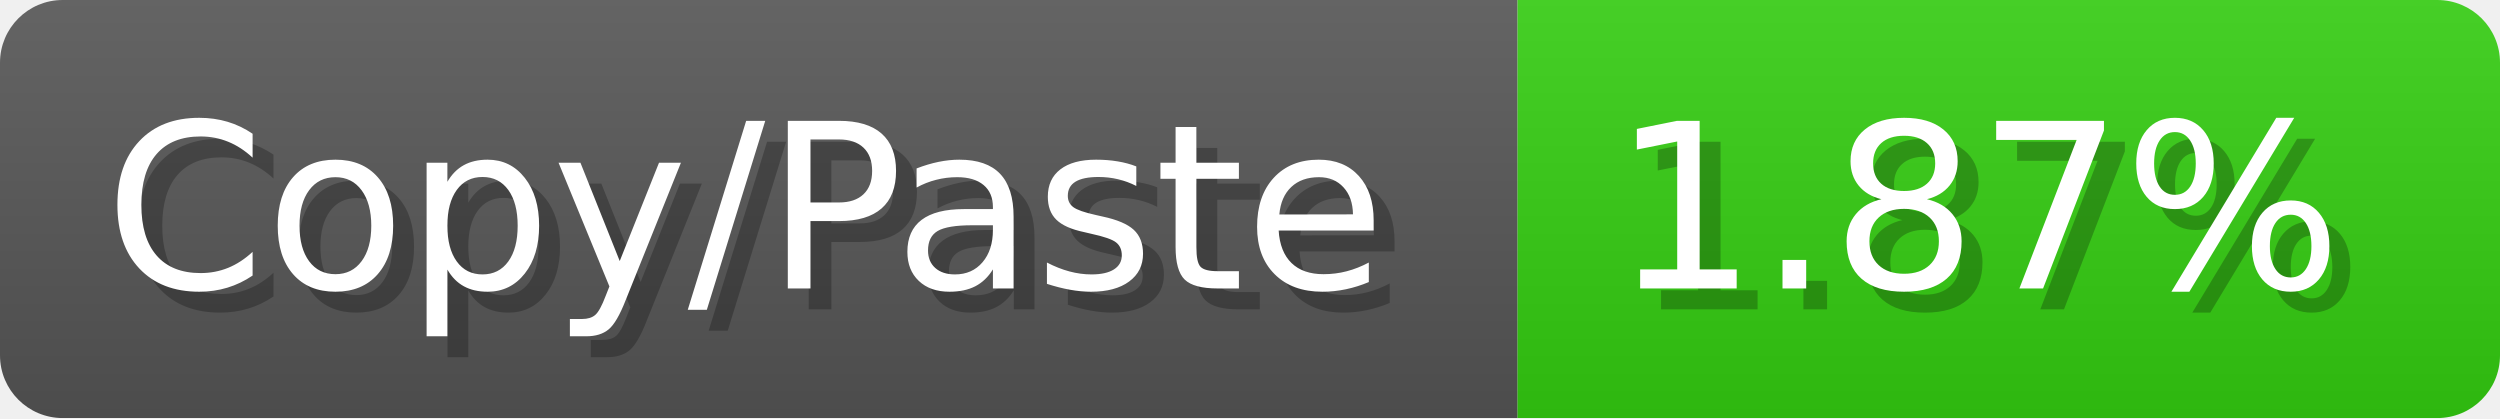
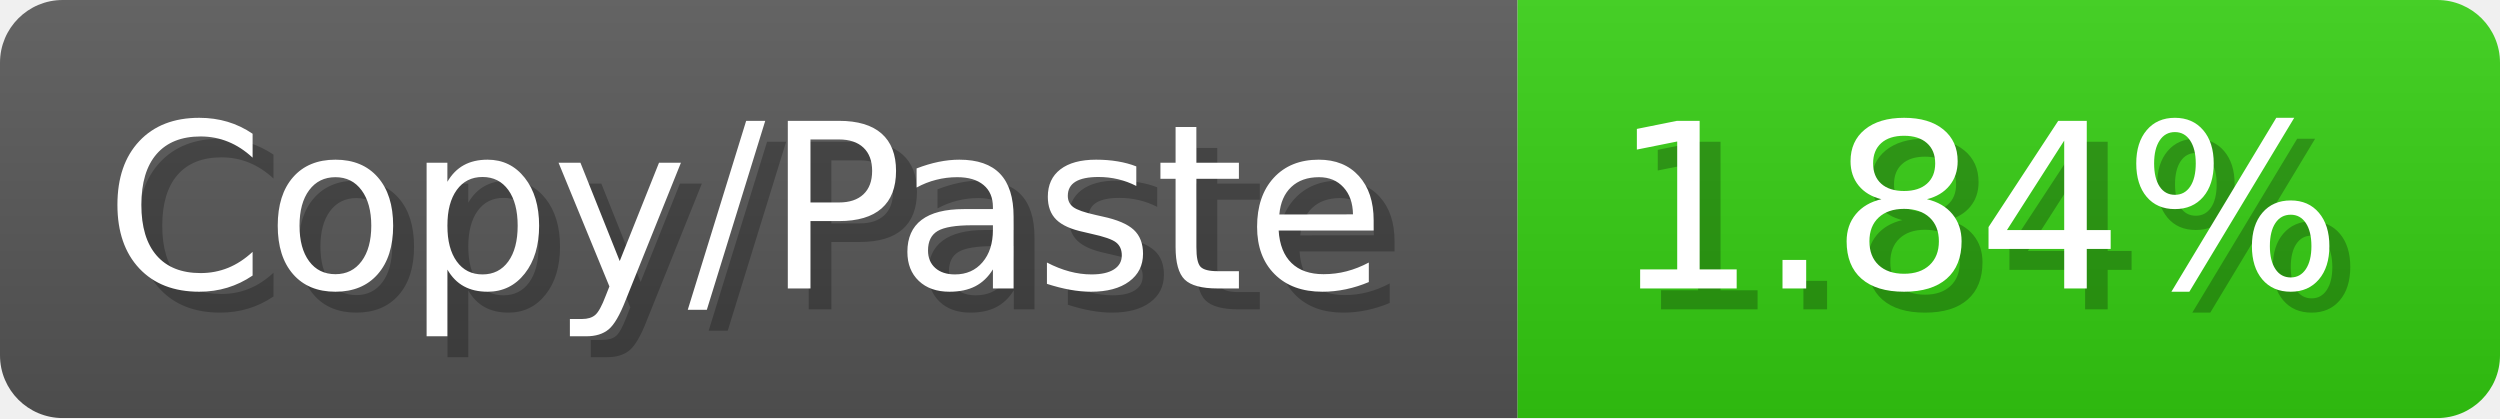
- <svg xmlns="http://www.w3.org/2000/svg" width="119.6" height="20" viewBox="0 0 1196 200" role="img" aria-label="Copy/Paste: 1.87%">
-   <linearGradient id="jPmnx" x2="0" y2="100%">
+ <svg xmlns="http://www.w3.org/2000/svg" width="119.6" height="20" viewBox="0 0 1196 200" role="img" aria-label="Copy/Paste: 1.84%">
+   <linearGradient id="BGHqI" x2="0" y2="100%">
    <stop offset="0" stop-opacity=".1" stop-color="#EEE" />
    <stop offset="1" stop-opacity=".1" />
  </linearGradient>
-   <mask id="aQgjr">
+   <mask id="WSnqo">
    <rect width="1196" height="200" rx="30" fill="#FFF" />
  </mask>
-   <g mask="url(#aQgjr)">
+   <g mask="url(#WSnqo)">
    <rect width="726" height="200" fill="#555" />
    <rect width="470" height="200" fill="#3C1" x="726" />
-     <rect width="1196" height="200" fill="url(#jPmnx)" />
+     <rect width="1196" height="200" fill="url(#BGHqI)" />
  </g>
  <g aria-hidden="true" text-anchor="start" font-family="Verdana,DejaVu Sans,sans-serif" font-size="110">
    <text x="60" y="148" textLength="626" fill="#000" opacity="0.25">Copy/Paste</text>
    <text x="50" y="138" textLength="626" fill="#fff">Copy/Paste</text>
-     <text x="781" y="148" textLength="370" fill="#000" opacity="0.25">1.87%</text>
-     <text x="771" y="138" textLength="370" fill="#fff">1.87%</text>
+     <text x="781" y="148" textLength="370" fill="#000" opacity="0.25">1.84%</text>
+     <text x="771" y="138" textLength="370" fill="#fff">1.84%</text>
  </g>
</svg>
